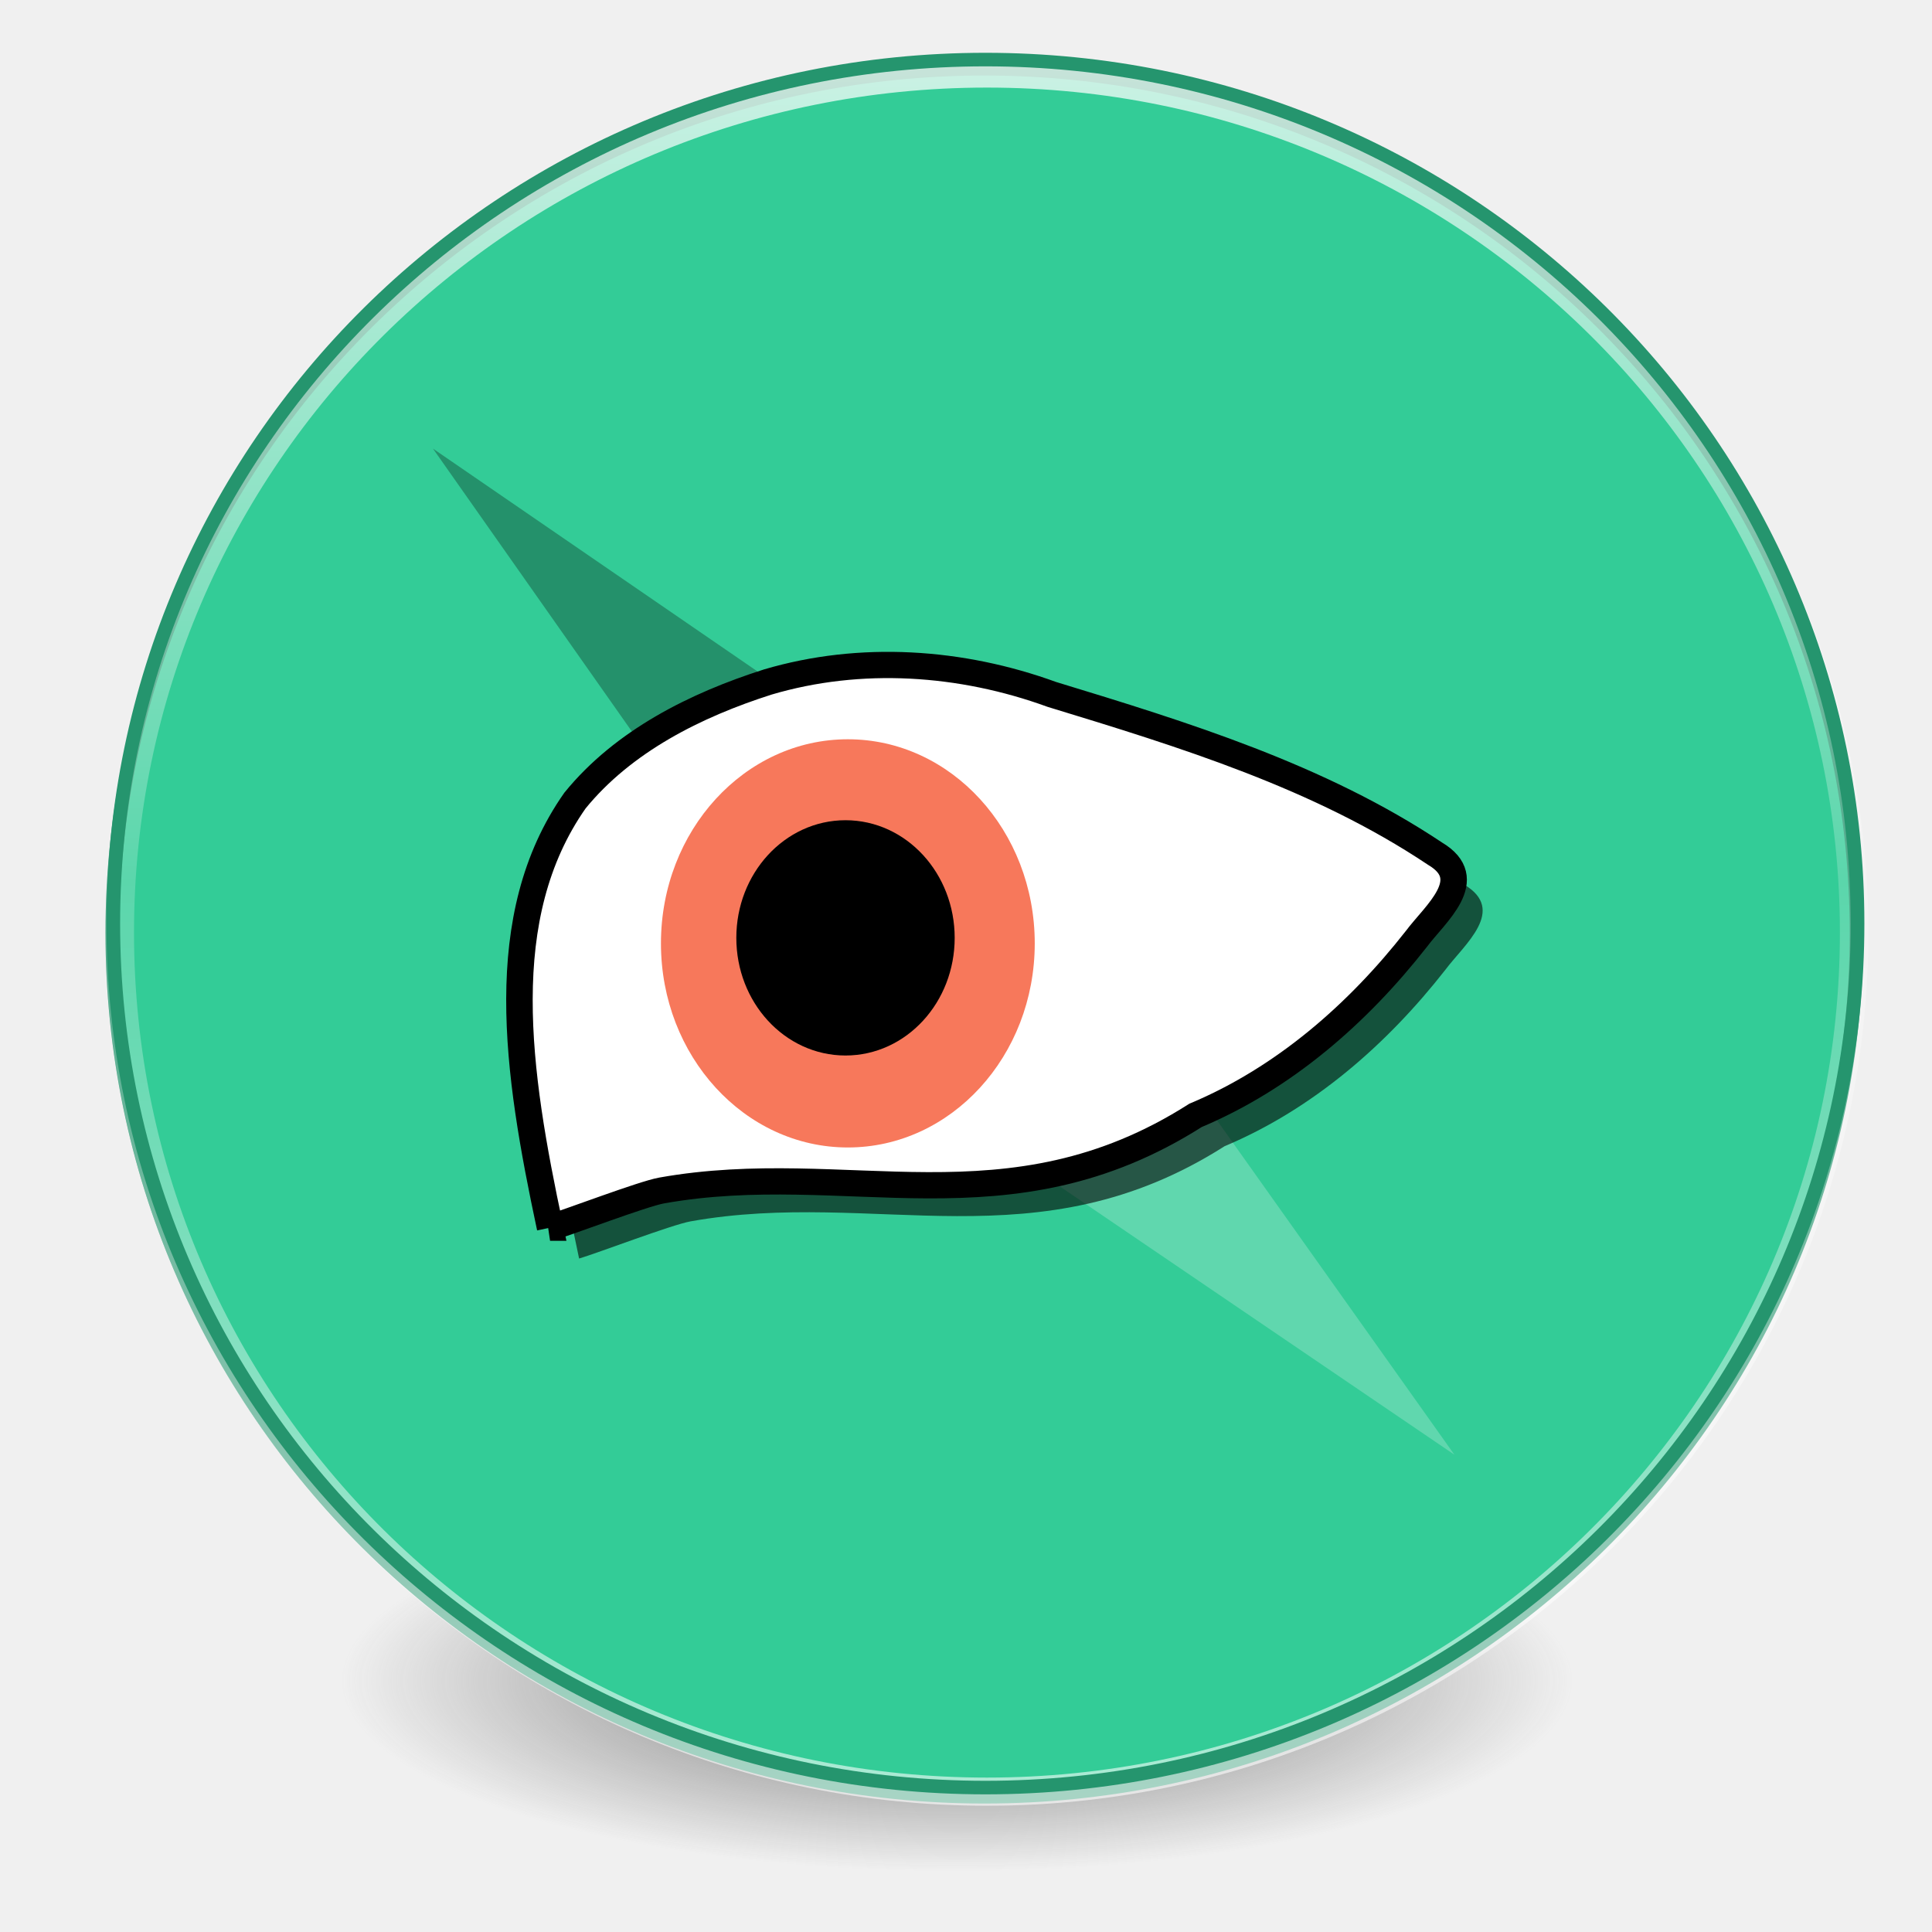
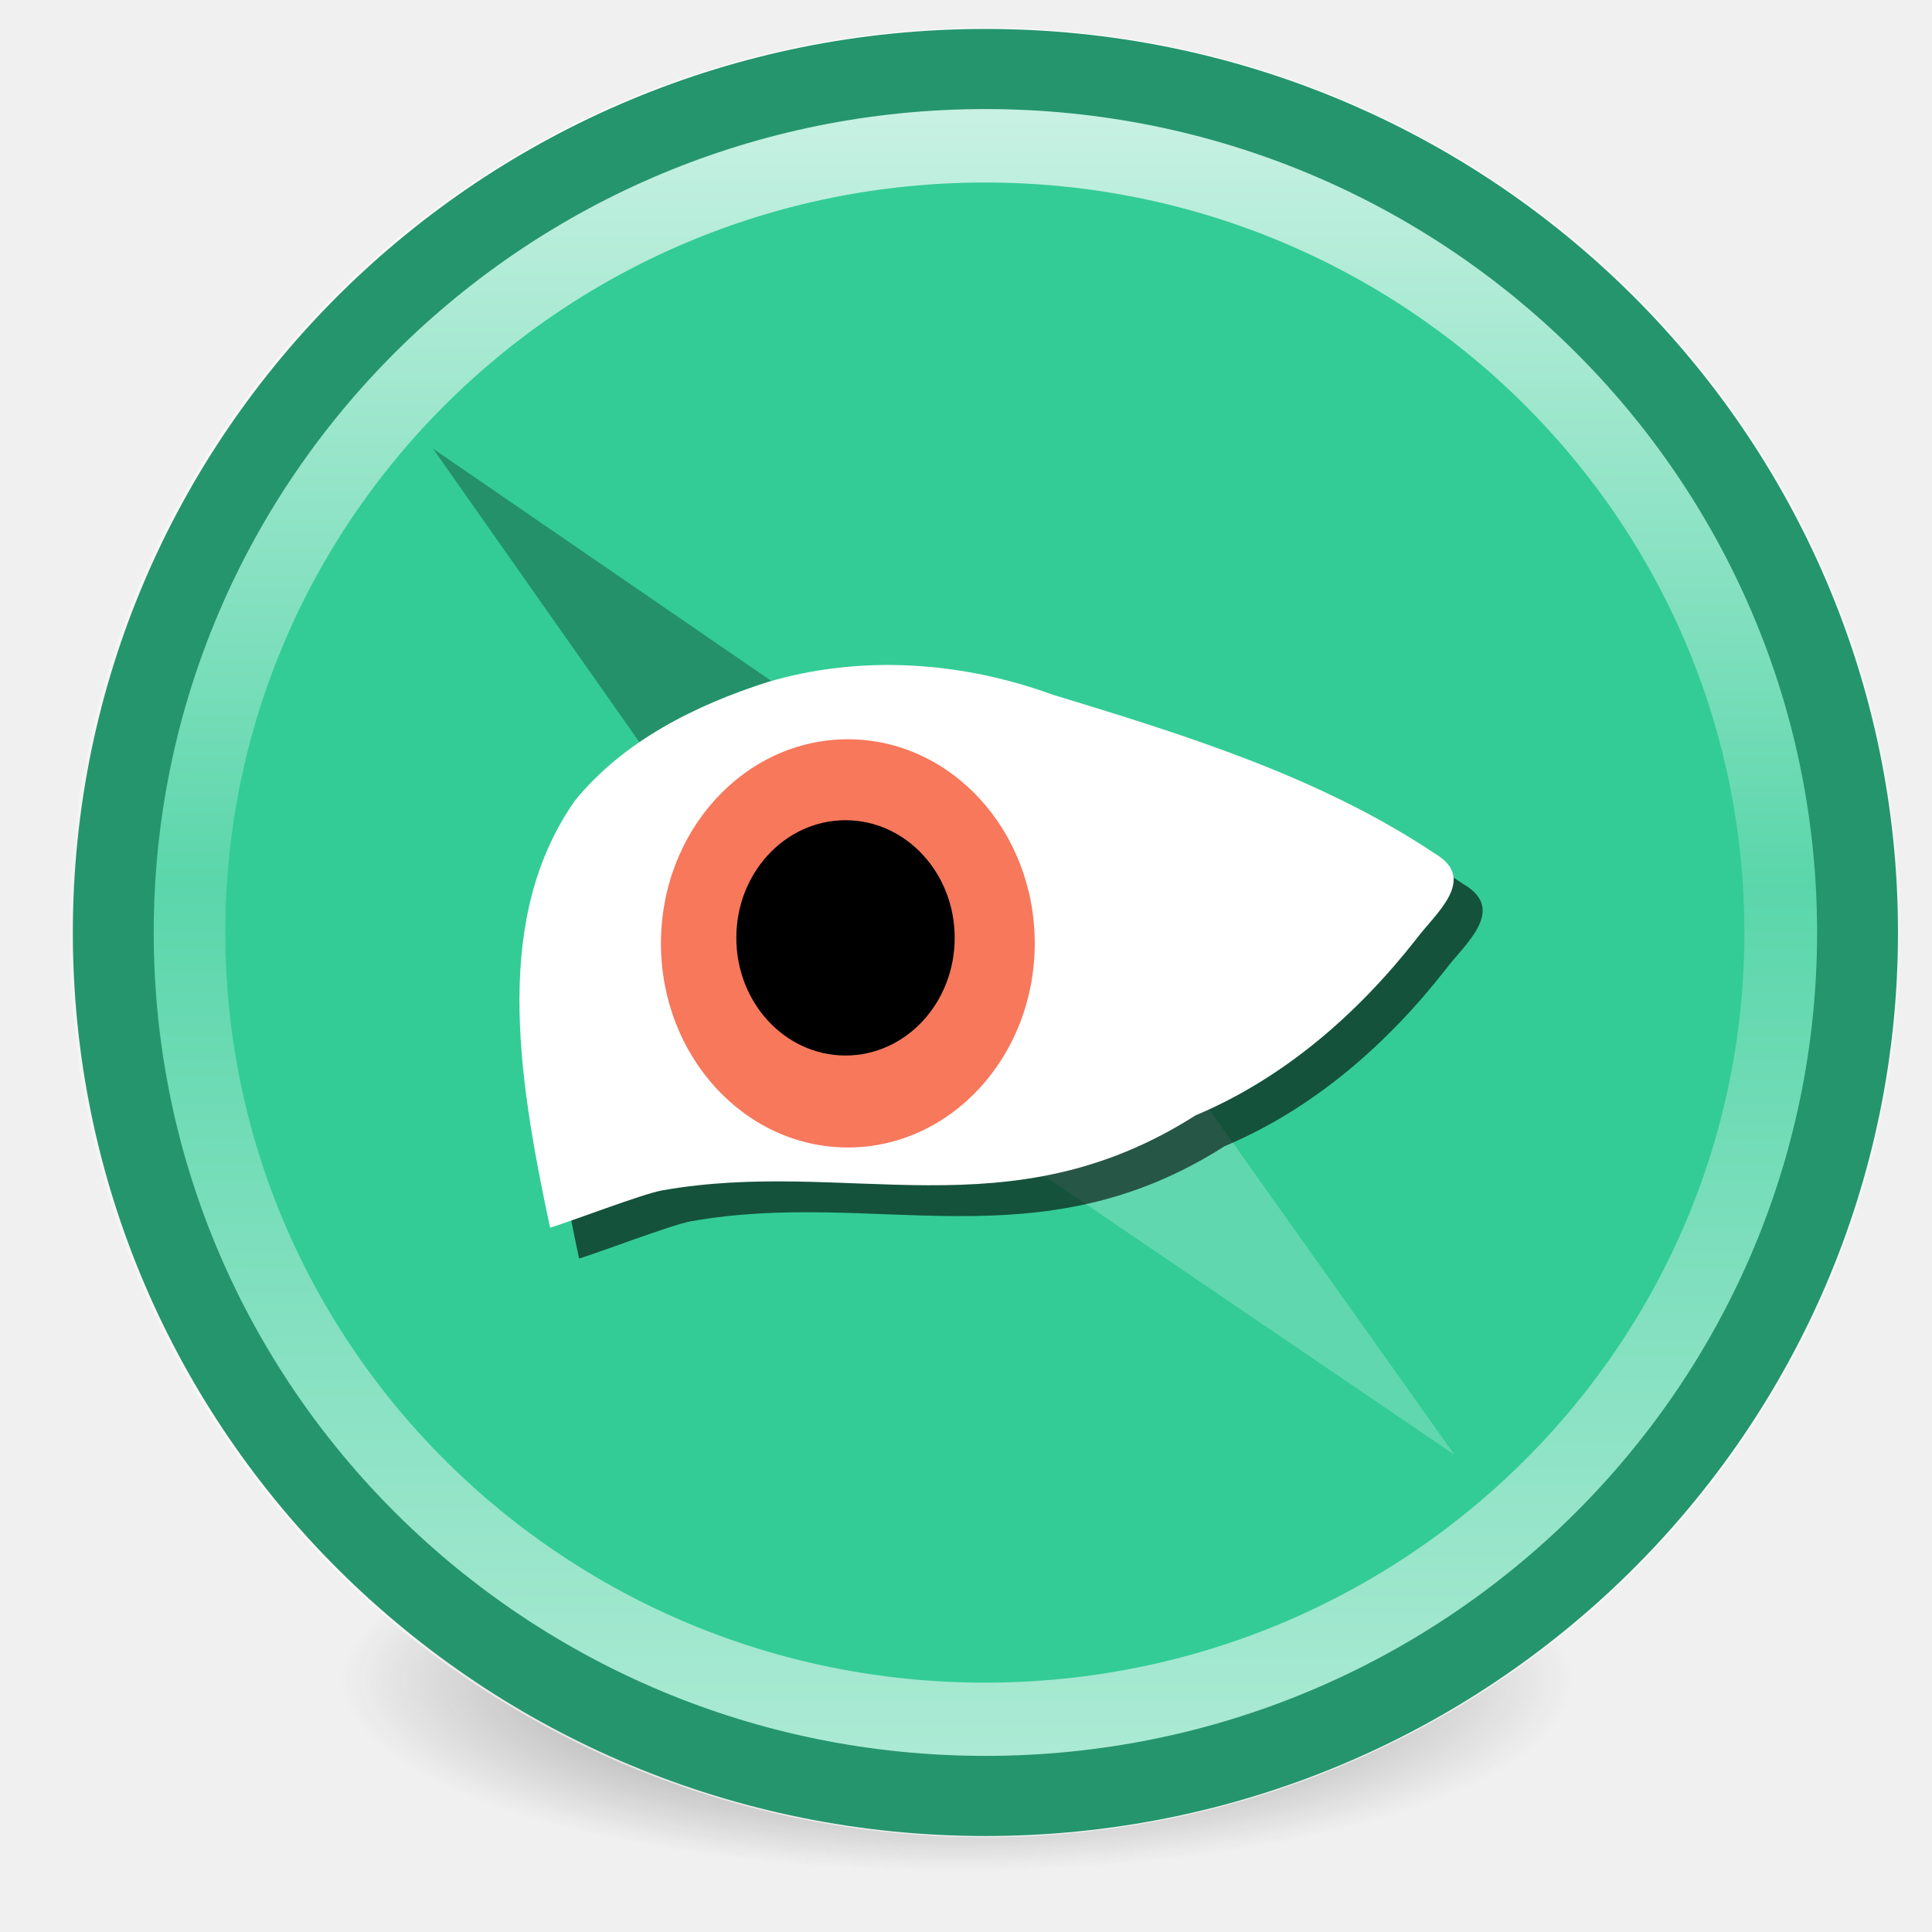
<svg xmlns="http://www.w3.org/2000/svg" xmlns:xlink="http://www.w3.org/1999/xlink" id="svg2" version="1.1" width="24" height="24" viewBox="0 0 24 24">
  <defs id="defs6">
    <linearGradient id="linearGradient4203-3">
      <stop id="stop4221" offset="0" style="stop-color:#ffffff;stop-opacity:1;" />
      <stop style="stop-color:#ffffff;stop-opacity:0.265" offset="0.468" id="stop4225" />
      <stop id="stop4223" offset="1" style="stop-color:#ffffff;stop-opacity:0.811" />
    </linearGradient>
    <radialGradient xlink:href="#linearGradient3820-7-2-8-6" id="radialGradient3163" gradientUnits="userSpaceOnUse" gradientTransform="matrix(1.373881,0,0,0.4292339,-12.56074,153.984)" cx="99.157" cy="186.171" fx="99.157" fy="186.171" r="62.769" />
    <linearGradient id="linearGradient3820-7-2-8-6">
      <stop id="stop3822-2-6-5-0" style="stop-color:#3d3d3d;stop-opacity:1" offset="0" />
      <stop id="stop3864-8-7-4-1" style="stop-color:#686868;stop-opacity:0.498" offset="0.5" />
      <stop id="stop3824-1-2-6-7" style="stop-color:#686868;stop-opacity:0" offset="1" />
    </linearGradient>
-     <linearGradient xlink:href="#linearGradient4203-3" id="linearGradient4209" x1="127.626" y1="4.812" x2="127.411" y2="251.669" gradientUnits="userSpaceOnUse" gradientTransform="matrix(0.9942995,0,0,0.9942995,2.014329,1.434028)" />
+     <linearGradient xlink:href="#linearGradient4203-3" id="linearGradient4209" x1="127.626" y1="4.812" x2="127.411" y2="251.669" gradientUnits="userSpaceOnUse" gradientTransform="matrix(0.9603527,0,0,0.9575774,6.017281,6.116796)" />
  </defs>
  <g id="g4269" transform="matrix(0.08877089,0,0,0.08794377,0.9110028,0.3081895)">
    <path d="m 209.906,233.895 a 86.237,26.943 0 0 1 -172.475,0 86.237,26.943 0 1 1 172.475,0 z" id="path3818-0-5-0" style="fill:url(#radialGradient3163);fill-opacity:1;stroke:none" />
    <circle r="122.043" cy="128.25" cx="127.5" id="path4192" style="fill:#33cc97;fill-opacity:1;stroke:#25956e;stroke-width:1.914;stroke-miterlimit:4;stroke-dasharray:none;stroke-opacity:1" />
    <g transform="matrix(0.9646985,0,0,0.9666086,4.500944,4.282442)" id="g4304">
      <path style="fill:#60d7ae;fill-opacity:1;fill-rule:evenodd;stroke:none;stroke-width:1px;stroke-linecap:butt;stroke-linejoin:miter;stroke-opacity:1" d="m 195.675,204.531 -88.276,-60.47 27.504,-25.755 z" id="path4287-1" />
      <path style="fill:#24916b;fill-opacity:1;fill-rule:evenodd;stroke:none;stroke-width:1px;stroke-linecap:butt;stroke-linejoin:miter;stroke-opacity:1" d="m 47.5,57.5 88,60.87 L 107.88,144 Z" id="path4287" />
    </g>
    <path style="fill:#000000;fill-opacity:0.6;fill-rule:evenodd;stroke:none;stroke-width:3.84px;stroke-linecap:butt;stroke-linejoin:miter;stroke-opacity:1" id="path3346-9" d="m 70.775,174.269 c -4.672,-22.08 -7.923,-43.922 3.479,-60.328 6.778,-8.408 16.877,-13.498 26.98,-16.75 12.999,-3.882 27.09,-2.905 39.755,1.751 18.508,5.698 37.413,11.57 53.615,22.49 6.067,3.619 0.015,8.496 -2.604,12.048 -8.188,10.554 -18.52,19.676 -30.901,24.924 -26.239,16.858 -48.734,5.928 -74.721,10.612 -2.633,0.475 -12.979,4.468 -15.604,5.253 z" />
-     <path style="fill:#ffffff;fill-opacity:1;fill-rule:evenodd;stroke:#000000;stroke-width:3.708px;stroke-linecap:butt;stroke-linejoin:miter;stroke-opacity:1" id="path3346" d="m 66.715,169.911 c -4.672,-22.08 -7.923,-43.922 3.479,-60.328 6.778,-8.408 16.877,-13.498 26.98,-16.75 12.999,-3.882 27.09,-2.905 39.755,1.751 18.508,5.698 37.413,11.57 53.615,22.49 6.067,3.619 0.015,8.496 -2.604,12.048 -8.188,10.554 -18.52,19.676 -30.902,24.924 -26.239,16.858 -48.734,5.928 -74.721,10.612 -2.633,0.475 -12.979,4.468 -15.604,5.253 z" />
+     <path style="fill:#ffffff;fill-opacity:1;fill-rule:evenodd;stroke:none;stroke-width:3.708px;stroke-linecap:butt;stroke-linejoin:miter;stroke-opacity:1" id="path3346" d="m 66.715,169.911 c -4.672,-22.08 -7.923,-43.922 3.479,-60.328 6.778,-8.408 16.877,-13.498 26.98,-16.75 12.999,-3.882 27.09,-2.905 39.755,1.751 18.508,5.698 37.413,11.57 53.615,22.49 6.067,3.619 0.015,8.496 -2.604,12.048 -8.188,10.554 -18.52,19.676 -30.902,24.924 -26.239,16.858 -48.734,5.928 -74.721,10.612 -2.633,0.475 -12.979,4.468 -15.604,5.253 z" />
    <ellipse ry="28.83" rx="26.154" cy="129.75" cx="108.383" id="path3350" style="fill:#f7785b;fill-opacity:1;stroke:none;stroke-width:1.022;stroke-opacity:1" />
    <ellipse ry="14.643" rx="13.304" cy="128.972" cx="108.055" id="path3348" style="fill:#000000;fill-opacity:1;stroke:#000000;stroke-width:3.949;stroke-opacity:1" />
-     <circle r="121.347" cy="128.226" cx="127.849" id="path4192-6" style="fill:none;fill-opacity:1;stroke:url(#linearGradient4209);stroke-width:3.977;stroke-miterlimit:4;stroke-dasharray:none;stroke-opacity:0.74" />
-     <circle r="122.043" cy="126.953" cx="127.633" id="path4192-62" style="fill:none;fill-opacity:1;stroke:#25956e;stroke-width:1.914;stroke-miterlimit:4;stroke-dasharray:none;stroke-opacity:1" />
+     <ellipse cy="128.226" cx="127.556" id="path4192-6" style="fill:none;fill-opacity:1;stroke:url(#linearGradient4209);stroke-width:21.831;stroke-miterlimit:4;stroke-dasharray:none;stroke-opacity:0.74" rx="117.204" ry="116.865" />
+     <ellipse cy="128.211" cx="127.633" id="path4192-62" style="fill:none;fill-opacity:1;stroke:#25956e;stroke-width:11.318;stroke-miterlimit:4;stroke-dasharray:none;stroke-opacity:1" rx="122.043" ry="121.969" />
  </g>
</svg>
